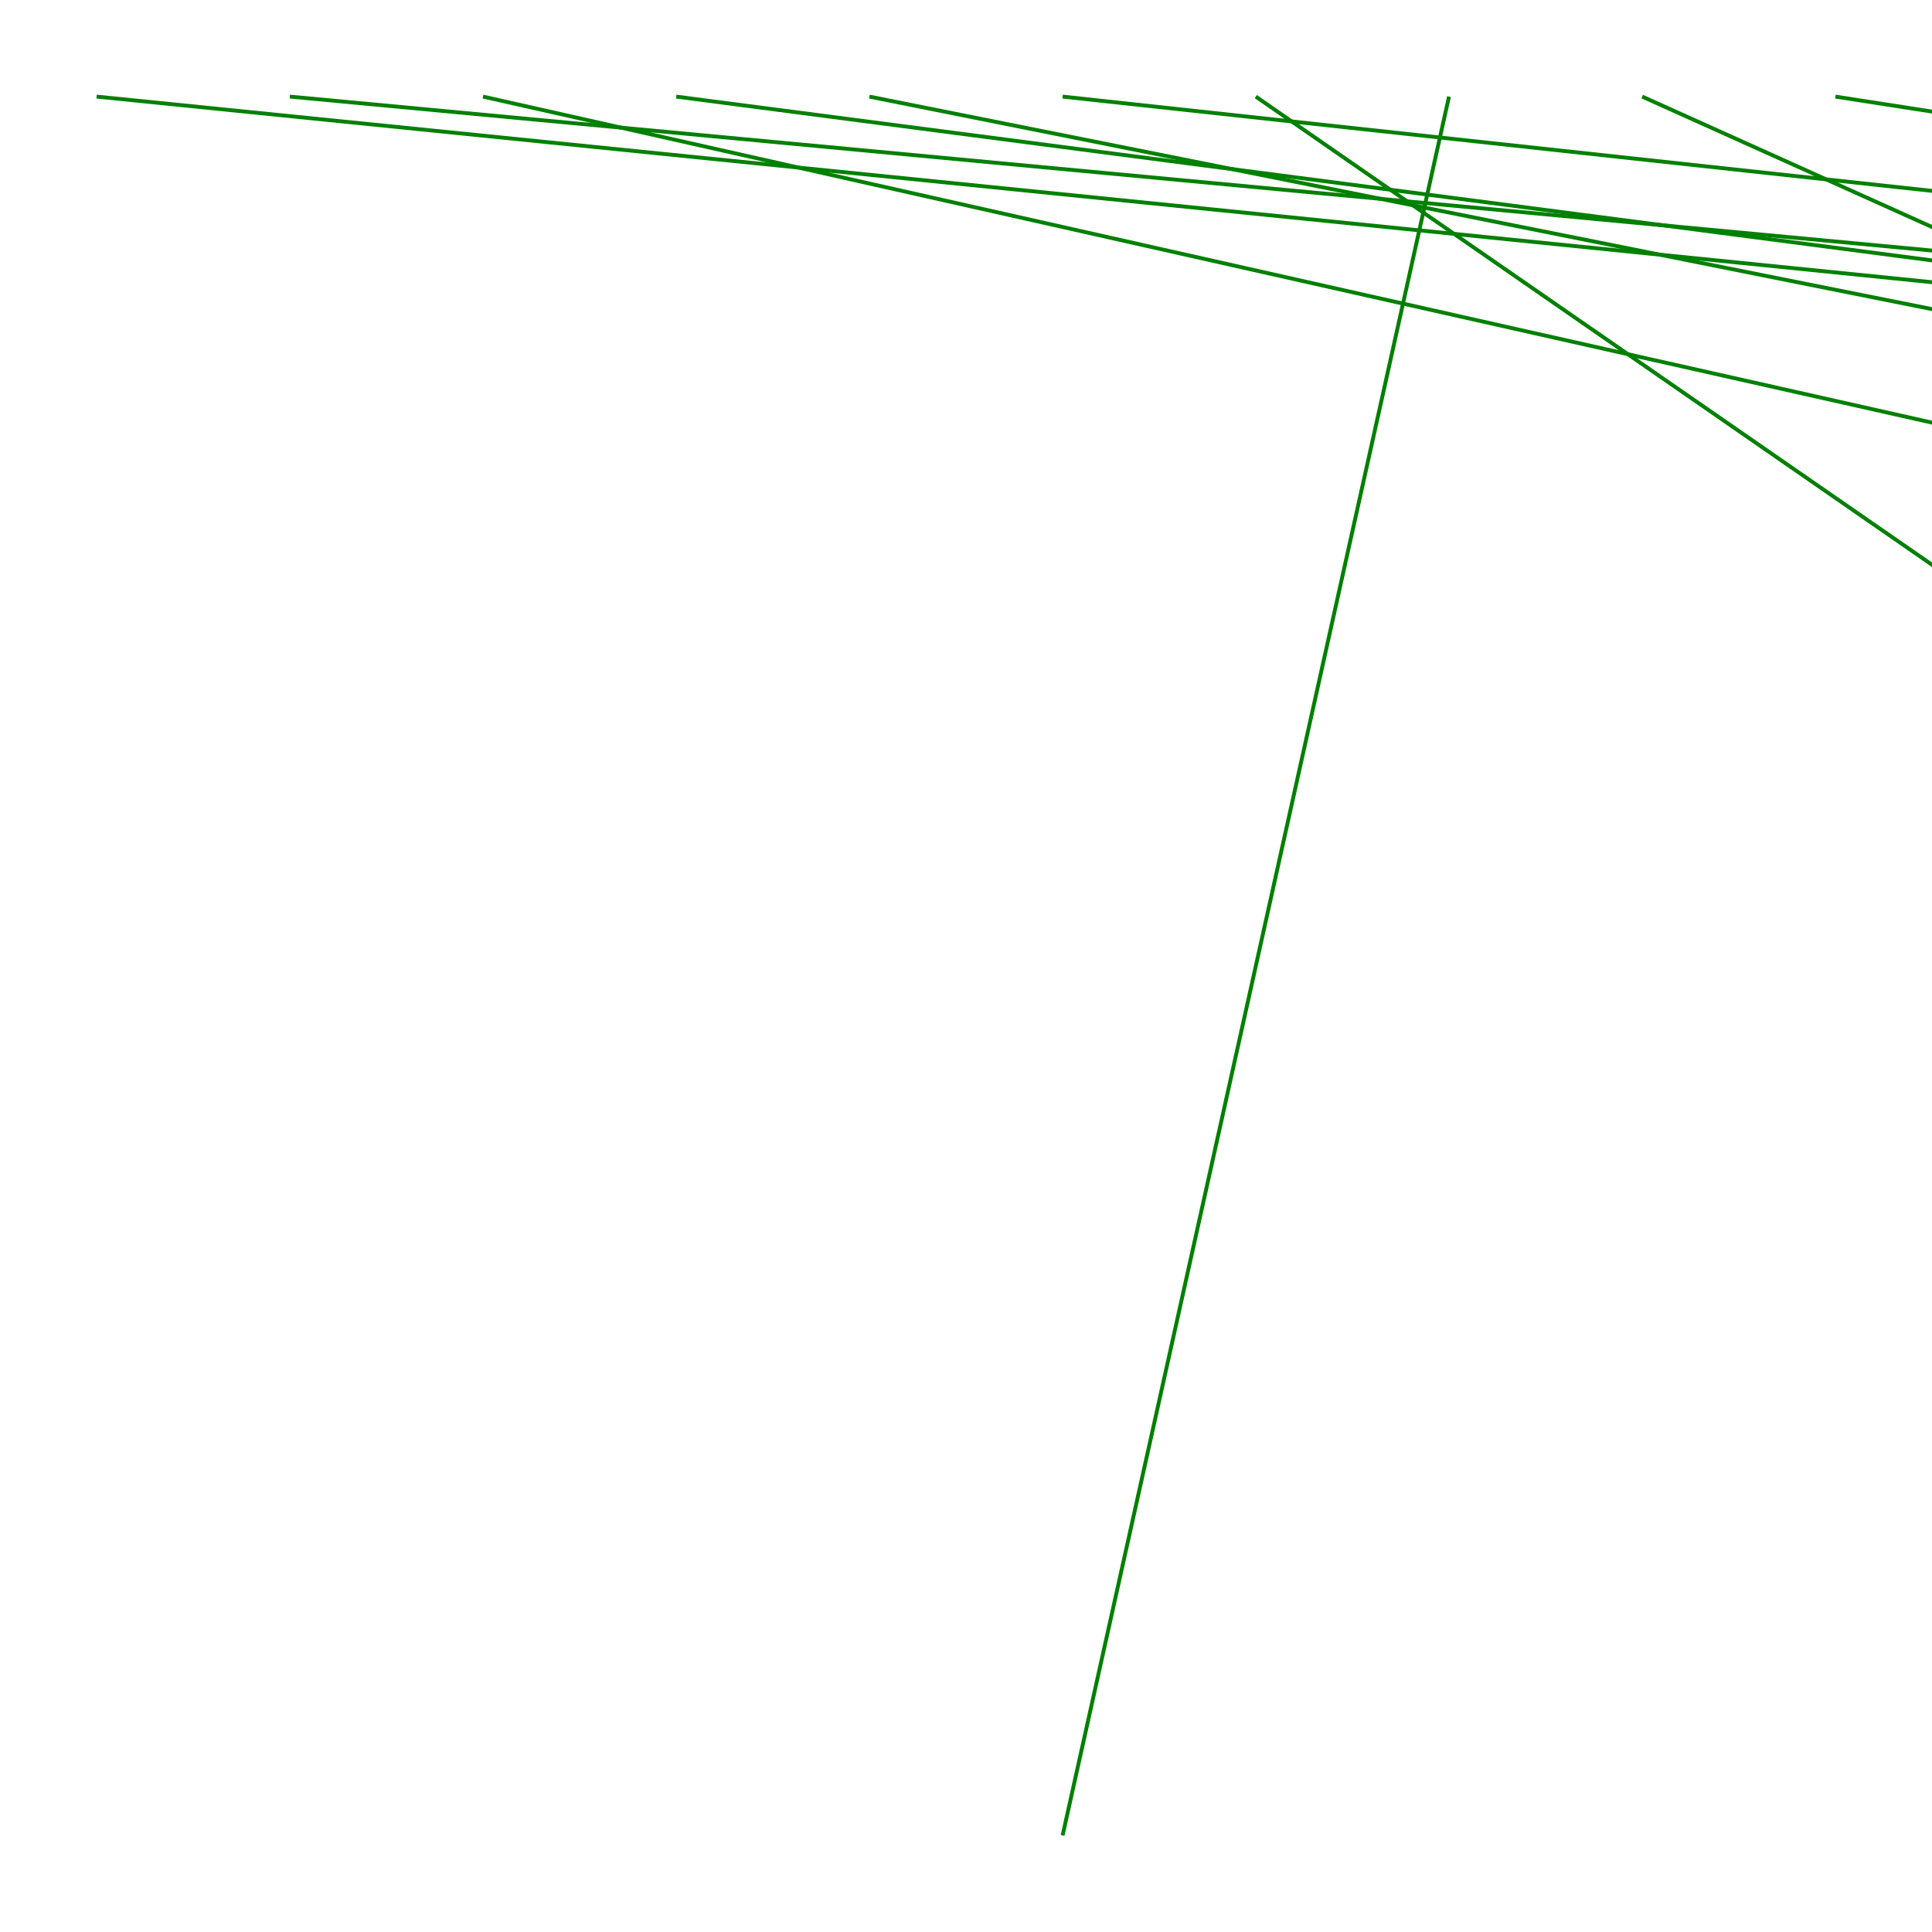
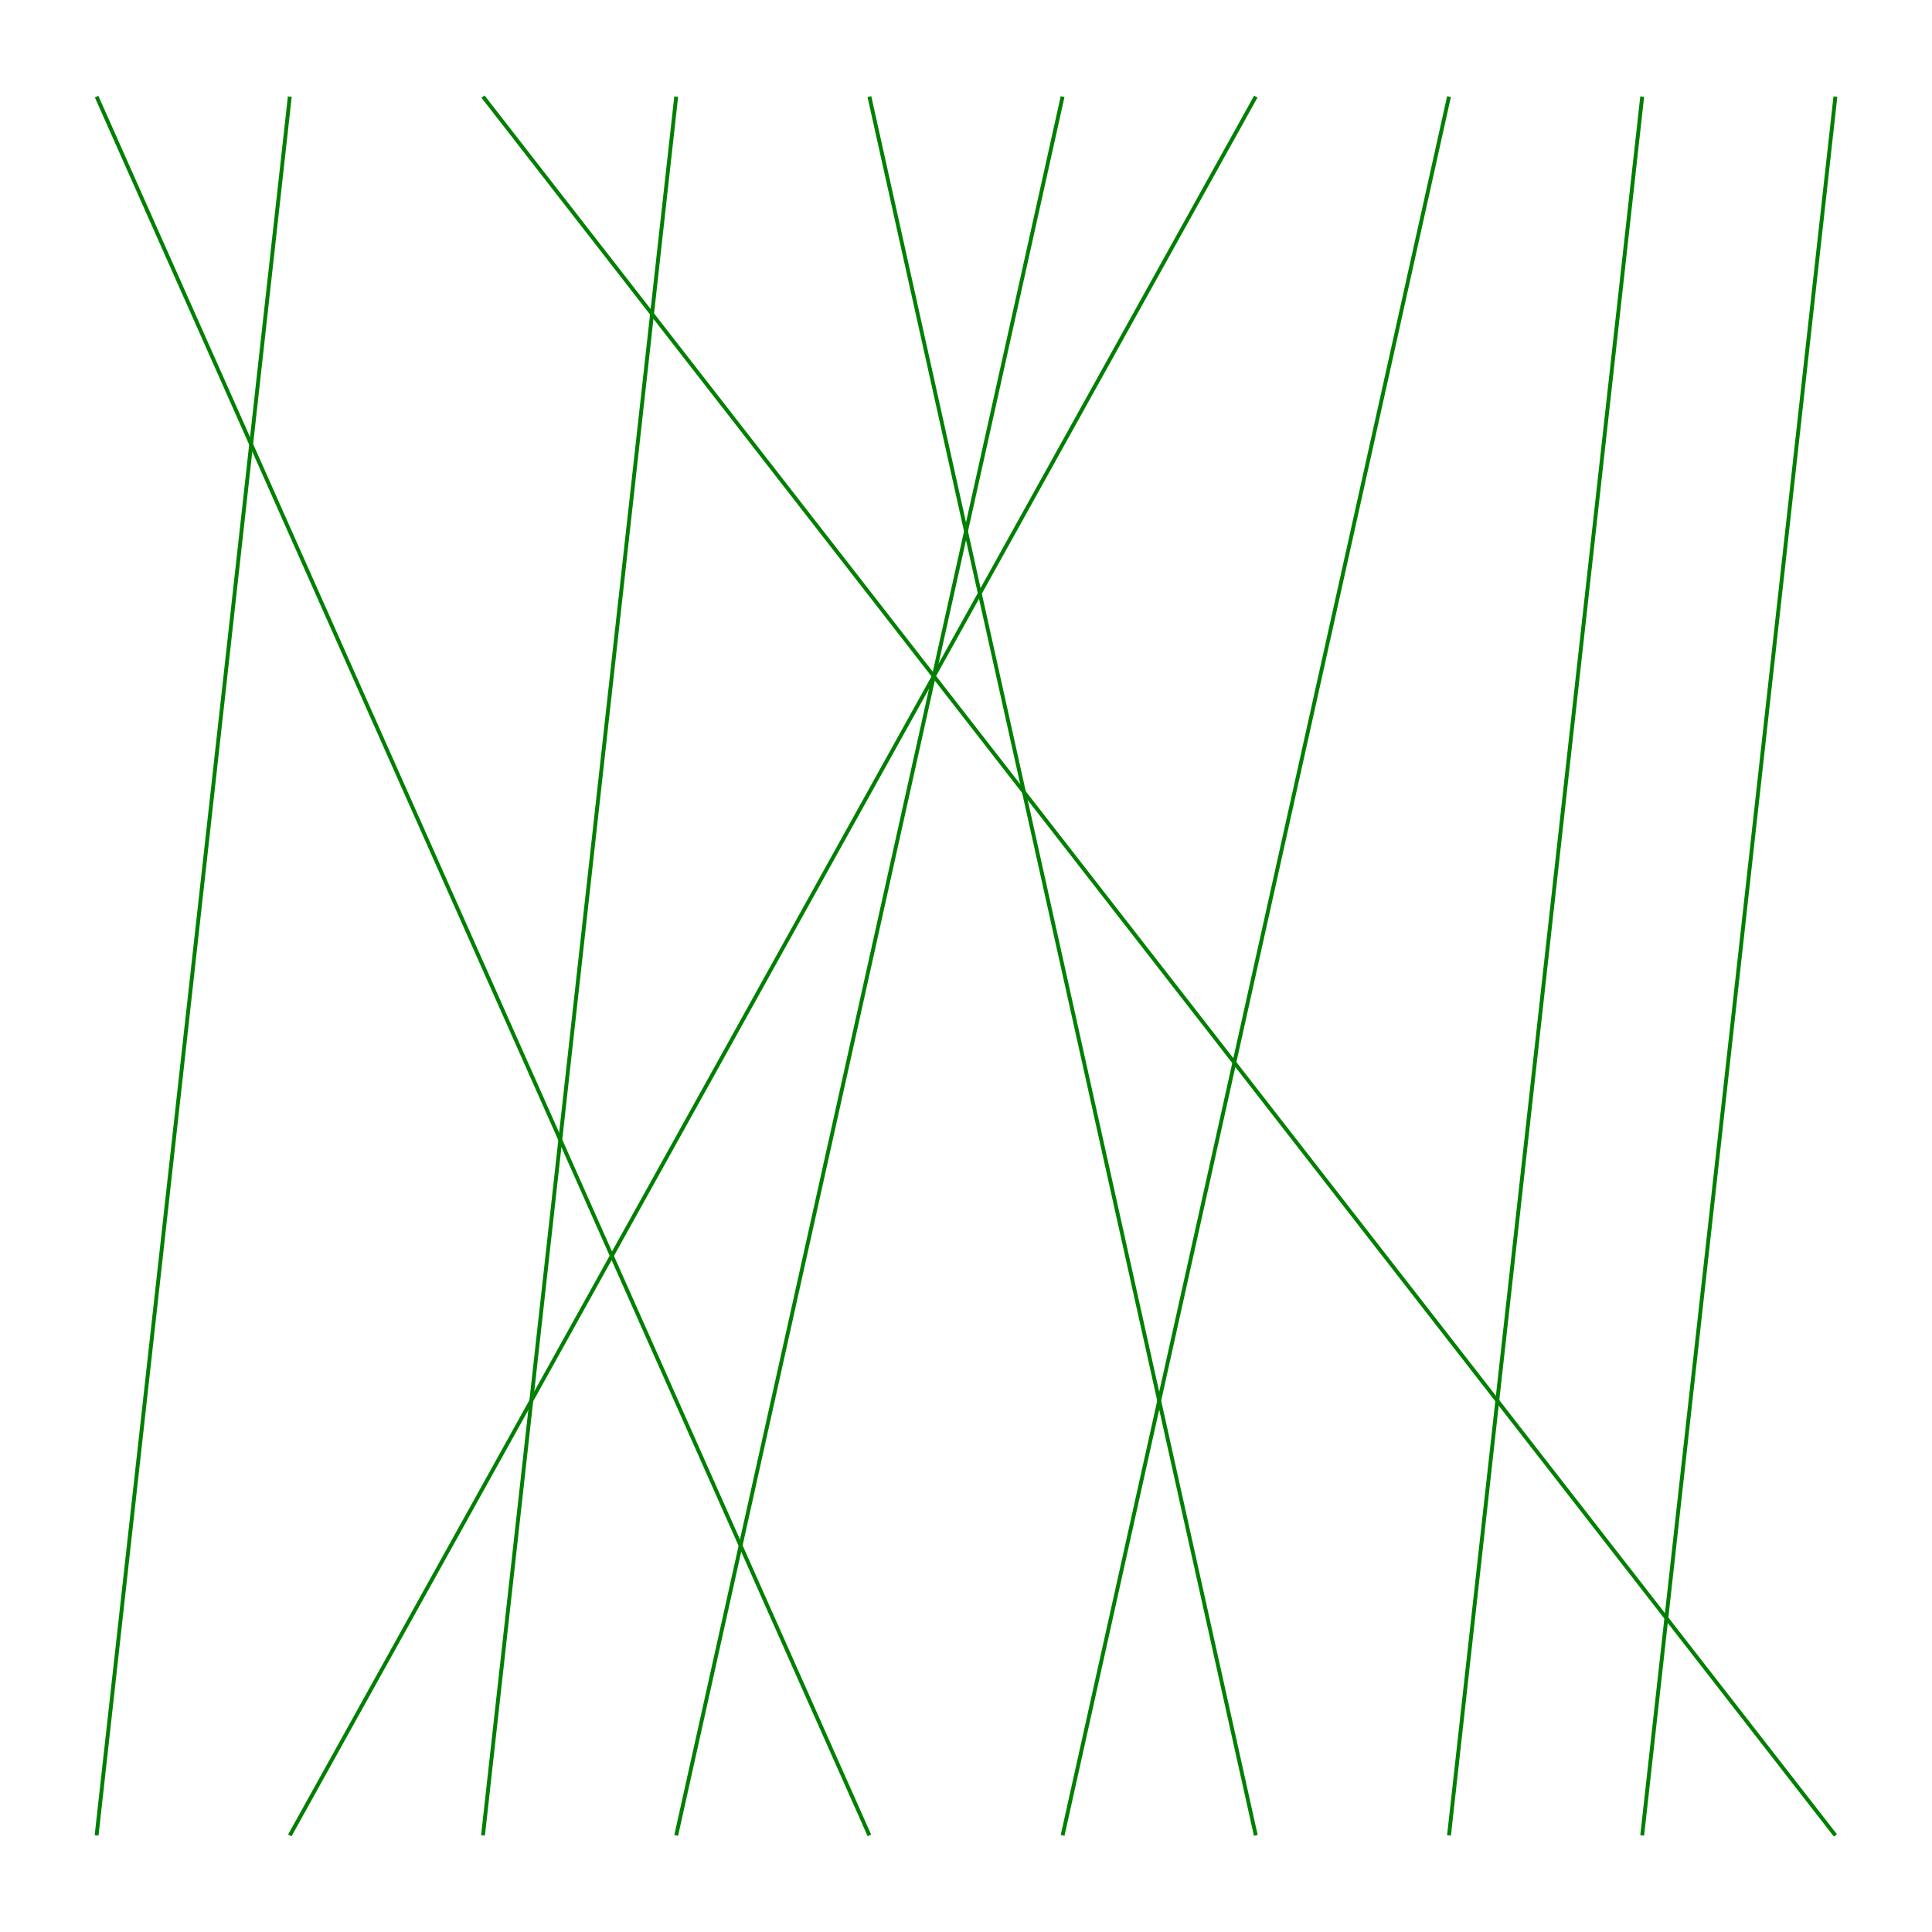
<svg xmlns="http://www.w3.org/2000/svg" version="1.1" width="500" height="500">
-   <line x1="25" y1="25" x2="4475" y2="475" stroke="green" />
-   <line x1="75" y1="25" x2="4875" y2="475" stroke="green" />
-   <line x1="125" y1="25" x2="2125" y2="475" stroke="green" />
-   <line x1="175" y1="25" x2="3625" y2="475" stroke="green" />
-   <line x1="225" y1="25" x2="2475" y2="475" stroke="green" />
-   <line x1="275" y1="25" x2="4425" y2="475" stroke="green" />
-   <line x1="325" y1="25" x2="975" y2="475" stroke="green" />
+   <line x1="25" y1="25" x2="225" y2="475" stroke="green" />
+   <line x1="75" y1="25" x2="25" y2="475" stroke="green" />
+   <line x1="125" y1="25" x2="475" y2="475" stroke="green" />
+   <line x1="175" y1="25" x2="125" y2="475" stroke="green" />
+   <line x1="225" y1="25" x2="325" y2="475" stroke="green" />
+   <line x1="275" y1="25" x2="175" y2="475" stroke="green" />
+   <line x1="325" y1="25" x2="75" y2="475" stroke="green" />
  <line x1="375" y1="25" x2="275" y2="475" stroke="green" />
-   <line x1="425" y1="25" x2="1425" y2="475" stroke="green" />
-   <line x1="475" y1="25" x2="3375" y2="475" stroke="green" />
+   <line x1="425" y1="25" x2="375" y2="475" stroke="green" />
+   <line x1="475" y1="25" x2="425" y2="475" stroke="green" />
</svg>
